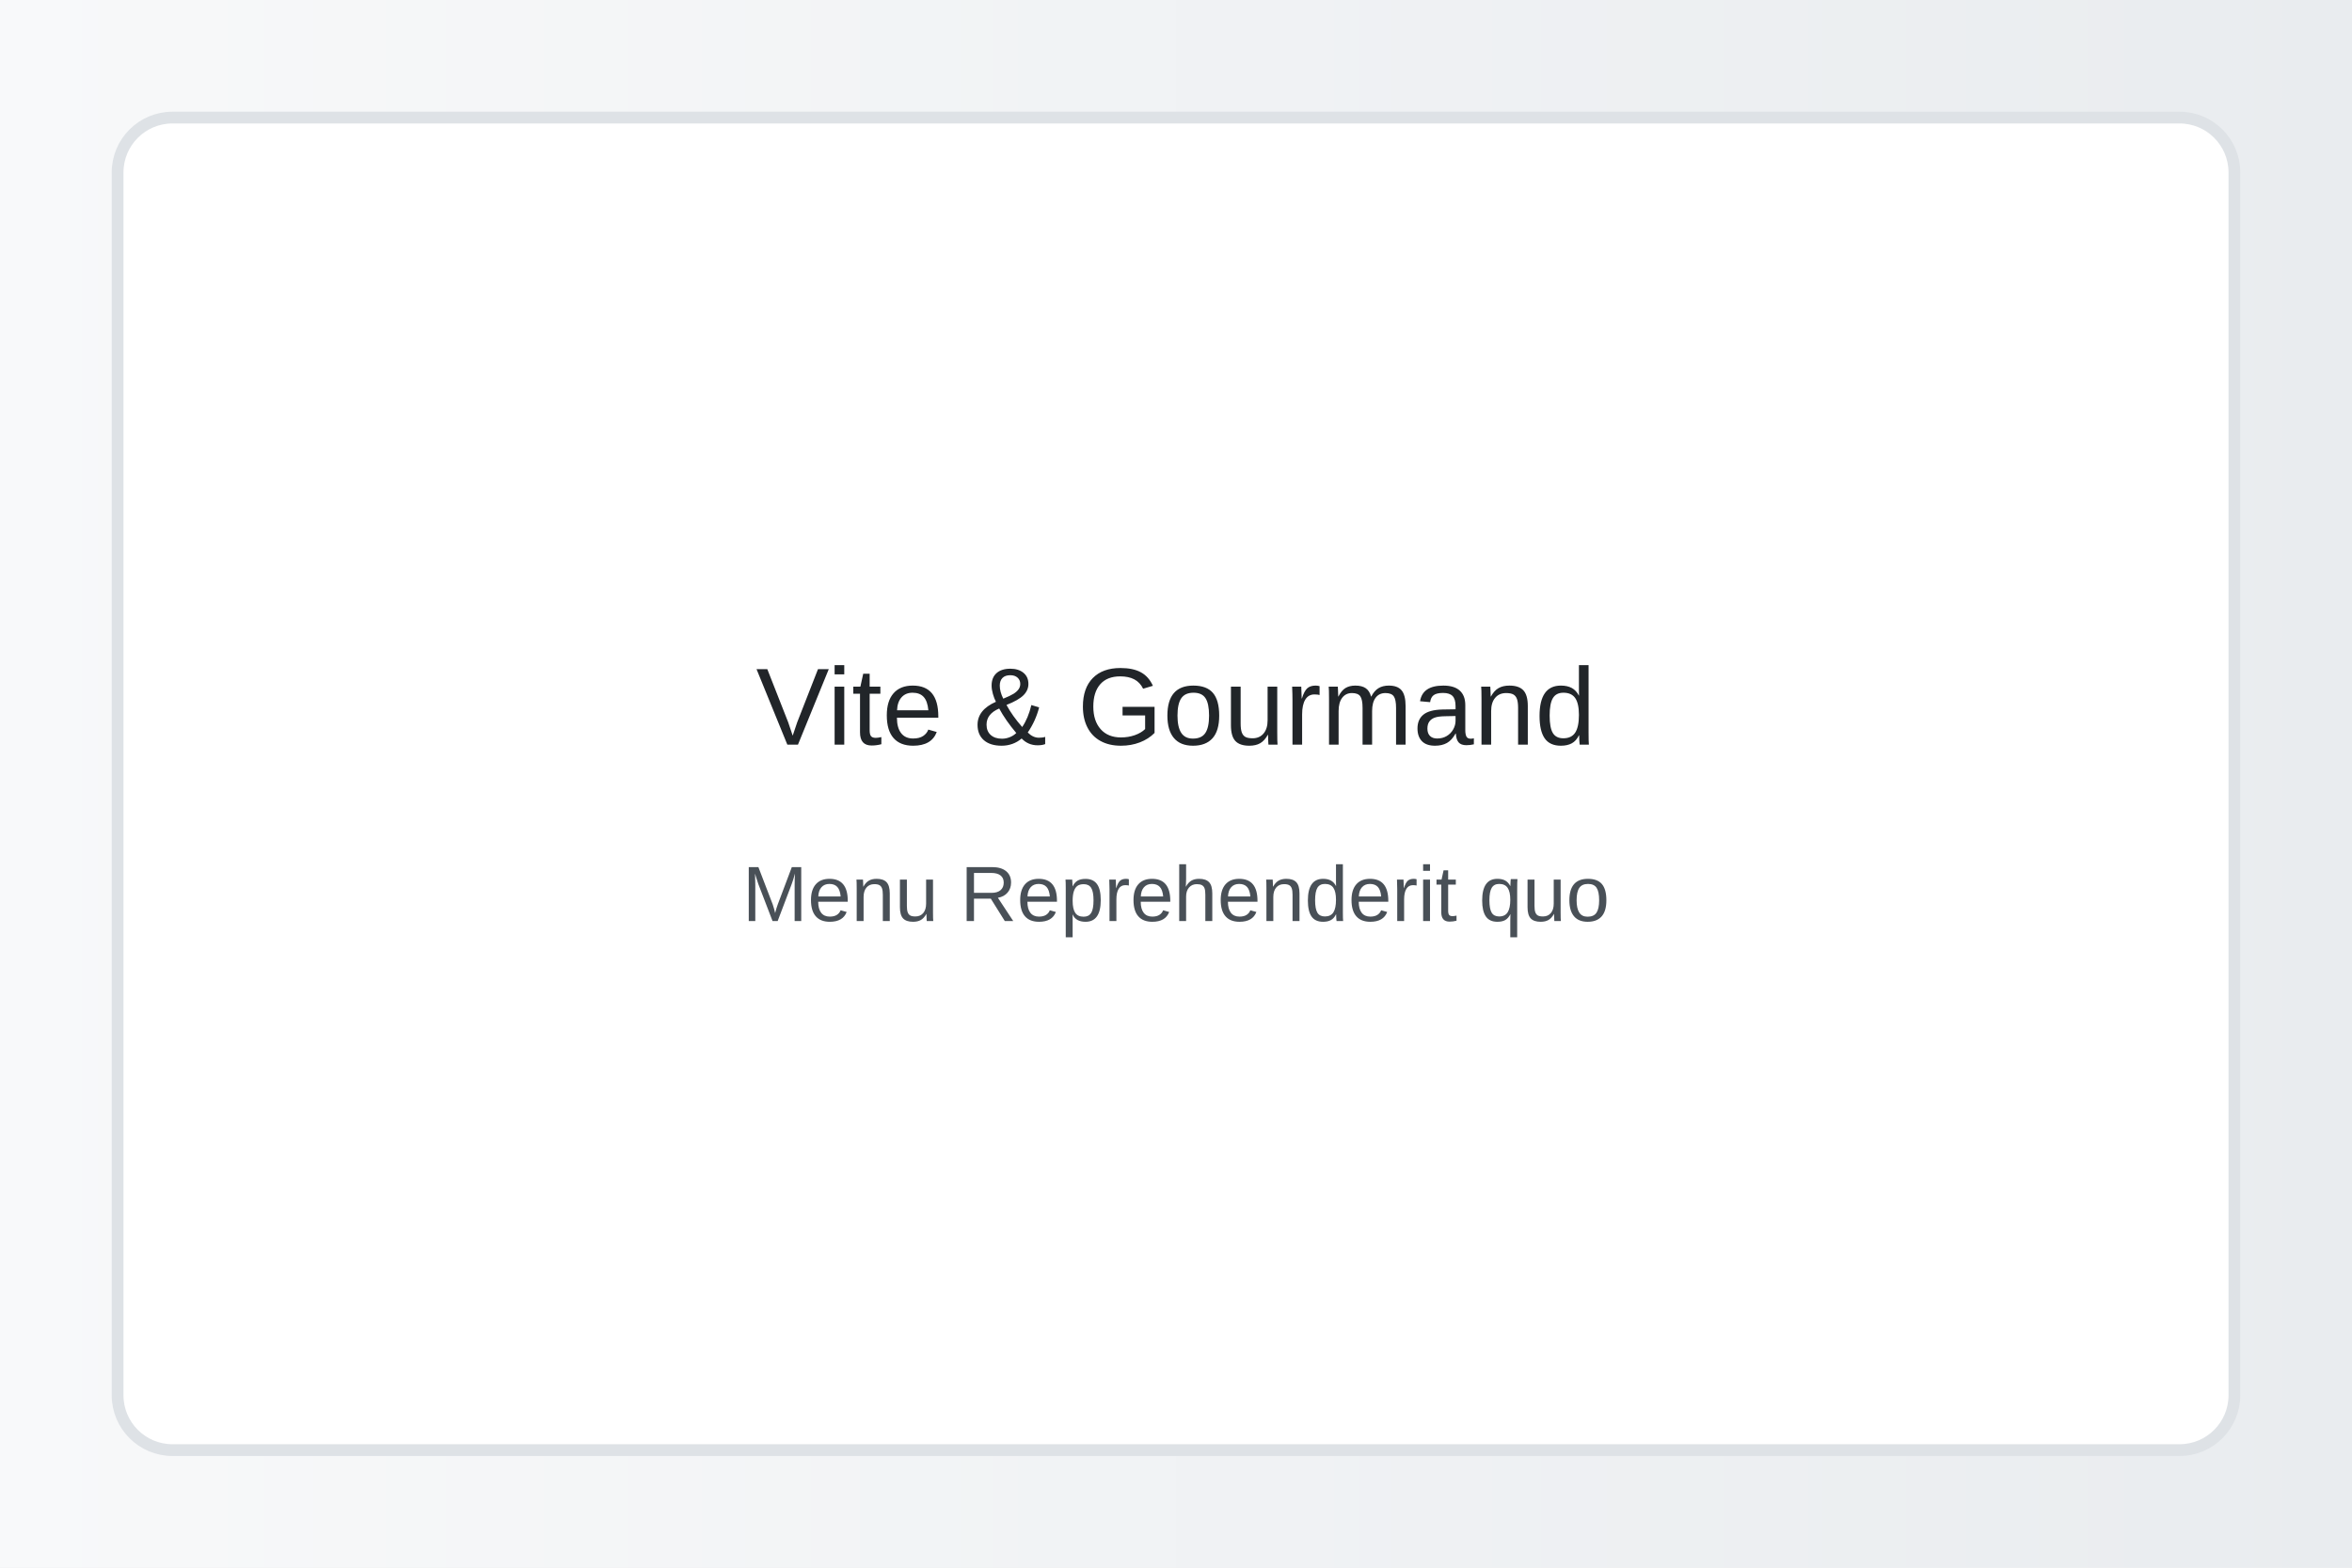
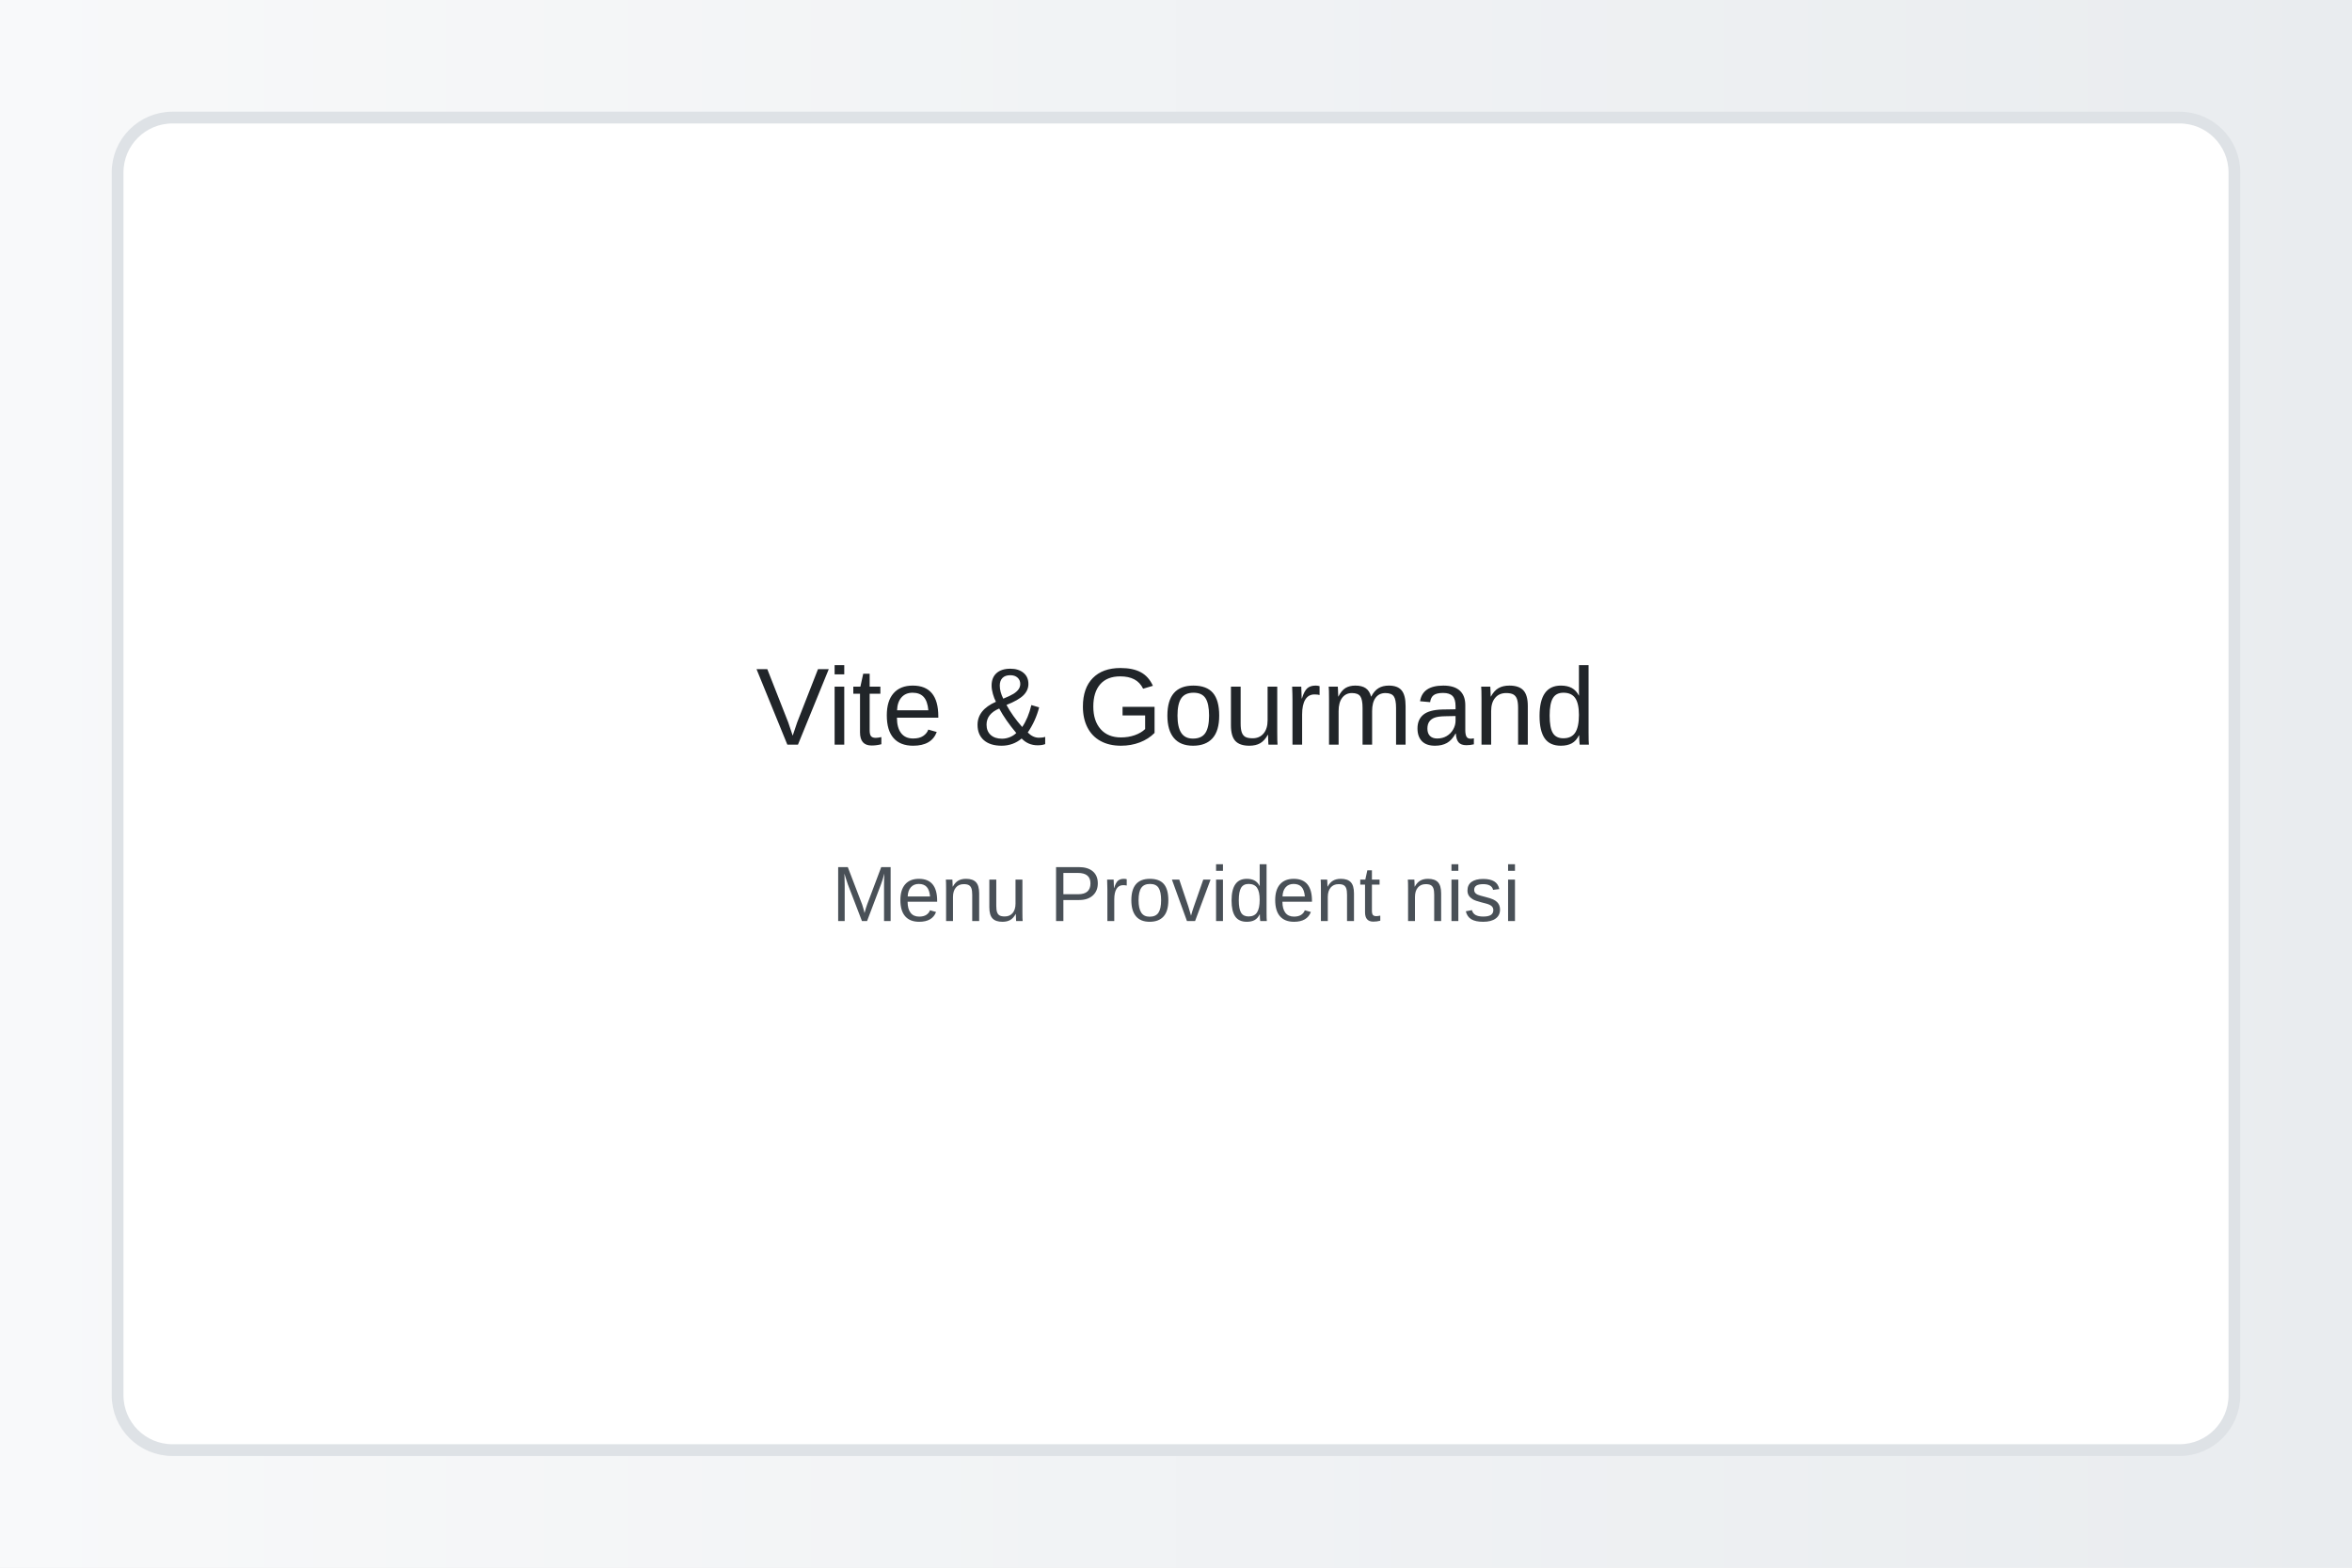
<svg xmlns="http://www.w3.org/2000/svg" width="1200" height="800">
  <defs>
    <linearGradient id="g" x1="0" x2="1">
      <stop offset="0" stop-color="#f8f9fa" />
      <stop offset="1" stop-color="#e9ecef" />
    </linearGradient>
  </defs>
  <rect width="100%" height="100%" fill="url(#g)" />
  <rect x="60" y="60" width="1080" height="680" rx="28" fill="#ffffff" stroke="#dee2e6" stroke-width="6" />
  <text x="600" y="380" font-family="Arial, sans-serif" font-size="56" text-anchor="middle" fill="#212529">Vite &amp; Gourmand</text>
-   <text x="600" y="470" font-family="Arial, sans-serif" font-size="40" text-anchor="middle" fill="#495057">Menu Reprehenderit quo</text>
+   <text x="600" y="470" font-family="Arial, sans-serif" font-size="40" text-anchor="middle" fill="#495057">Menu Provident nisi</text>
</svg>
